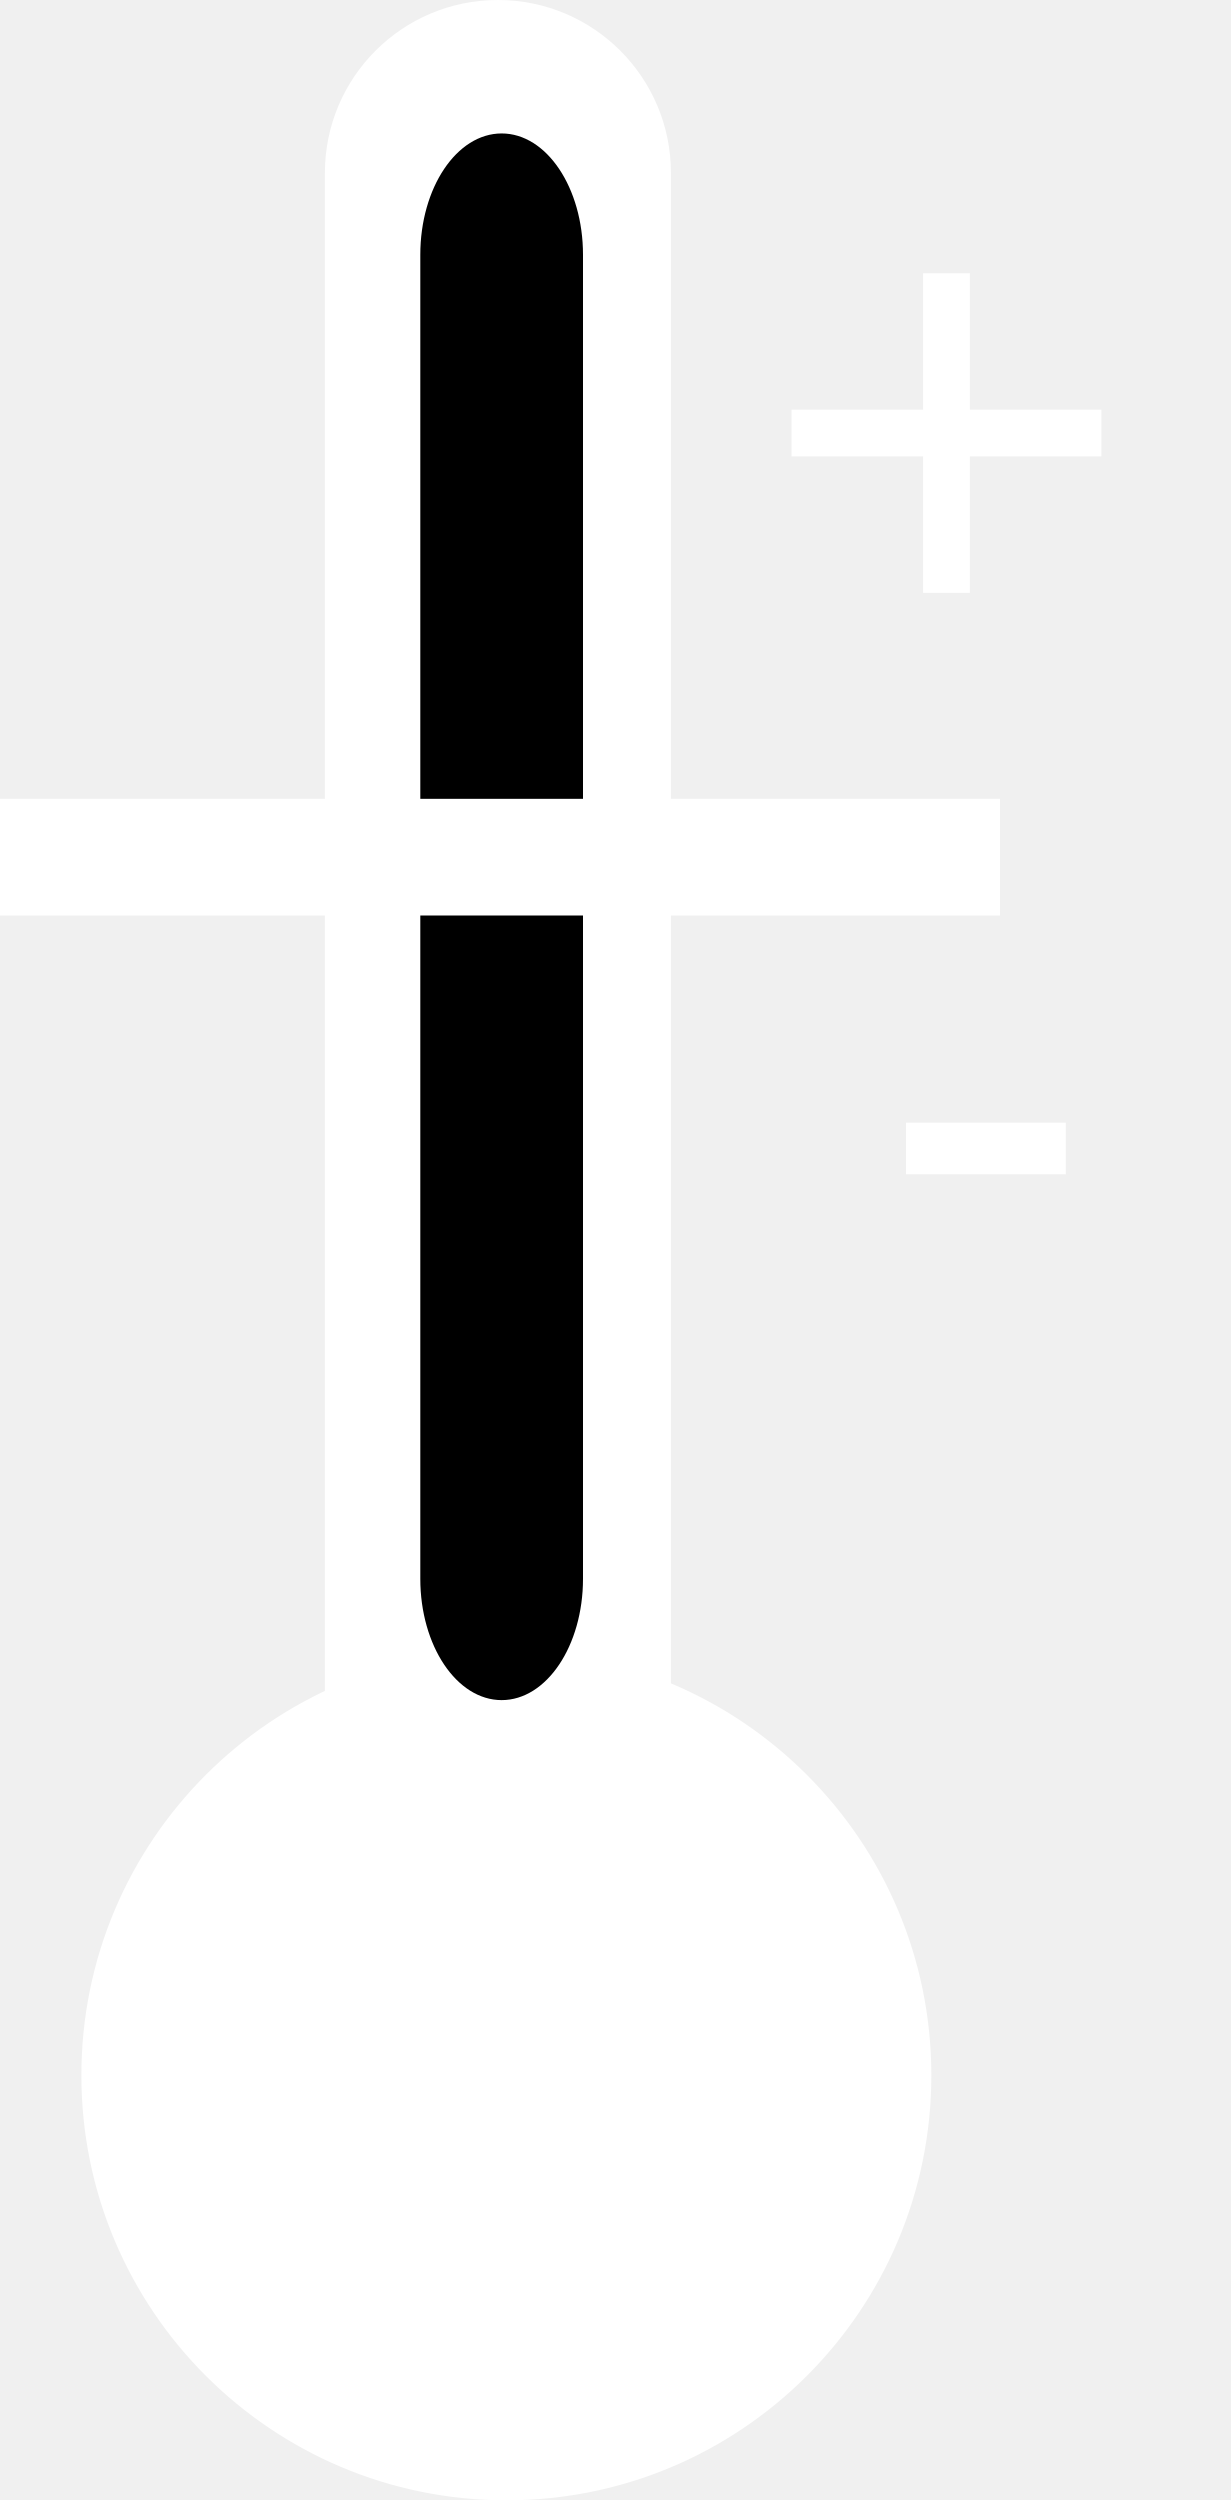
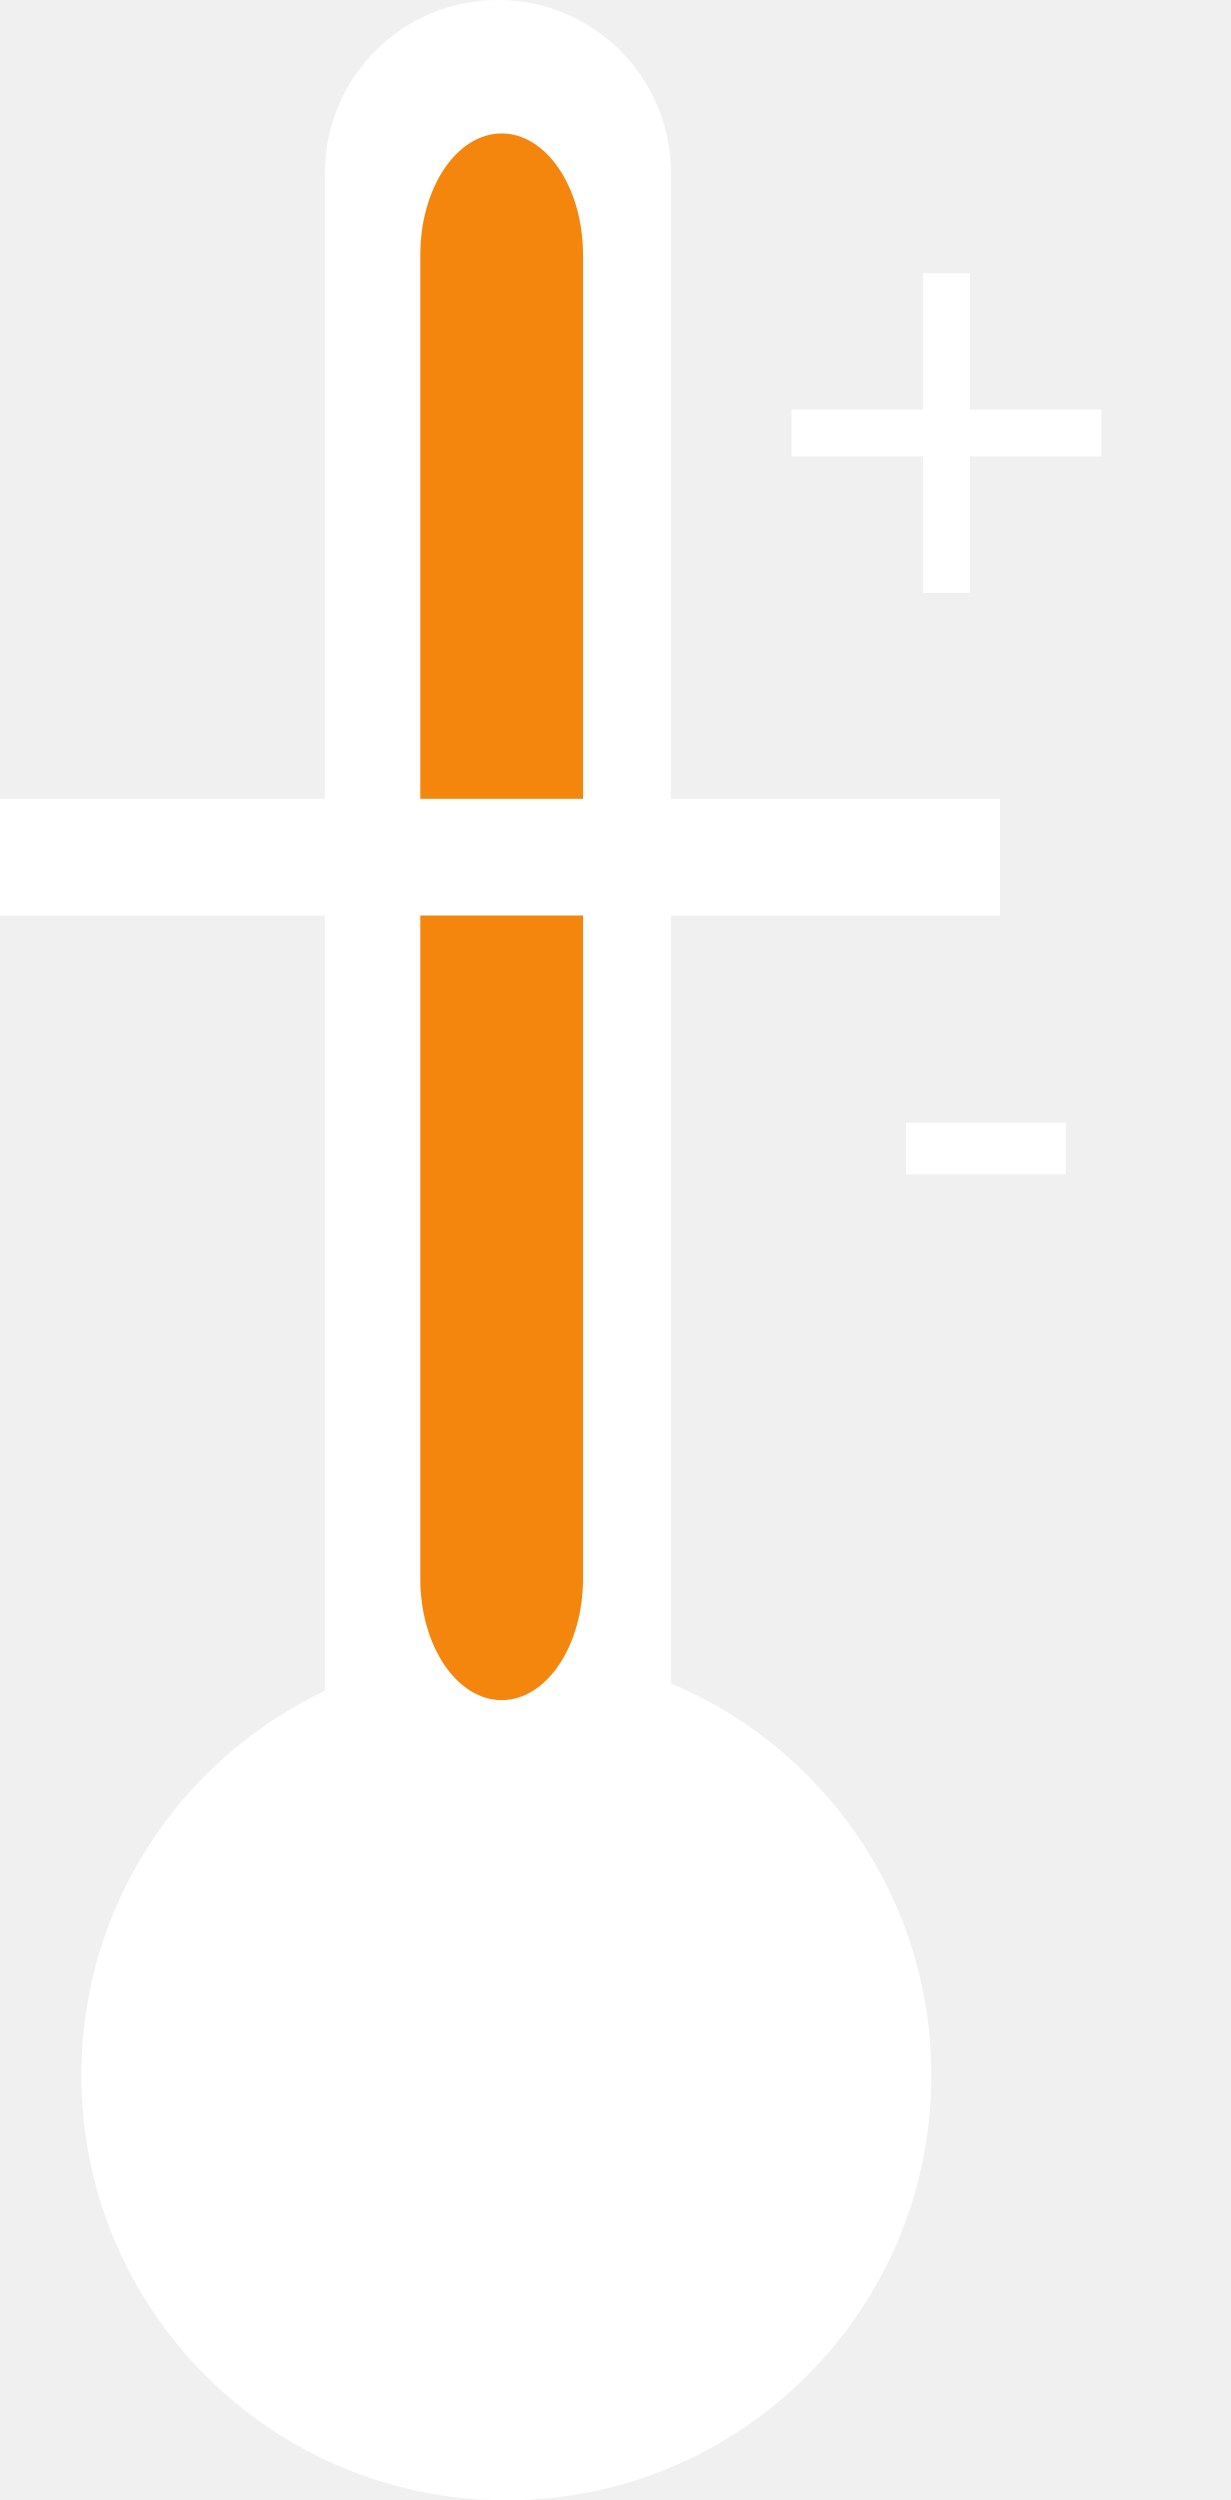
<svg xmlns="http://www.w3.org/2000/svg" class="thermometer-icon" width="19.737mm" height="40.09mm" version="1.1" viewBox="0 0 19.737 40.09">
  <g transform="translate(-100.76 -132.38)">
    <circle cx="108.88" cy="165.66" r="6.815" fill="#fff" stroke-width=".208" />
    <rect x="105.97" y="132.38" width="5.549" height="35.814" ry="2.774" fill="#fff" stroke-width=".25" />
-     <rect x="107.5" y="134.52" width="2.609" height="25.123" ry="1.946" stroke-width=".143" />
+     <rect class="thermometer-empty" x="107.5" y="134.52" width="2.609" height="25.123" ry="1.946" fill="#f5860d" stroke-width=".143" />
    <rect x="100.76" y="145.19" width="16.036" height="1.871" fill="#fff" stroke-width=".265" />
-     <rect class="thermometer-temperature" x="106.57" y="160.89" width="4.31" height=".001" ry="7.7465e-5" fill="#fff" stroke-width=".001" />
+     <rect class="thermometer-fill" x="106.57" y="160.89" width="4.31" height=".001" ry="7.7465e-5" fill="#fff" stroke-width=".001" />
    <text x="114.867" y="153.634" fill="#000000" font-family="sans-serif" font-size="10.583px" letter-spacing="0px" stroke-width=".265" word-spacing="0px" style="line-height:1.25" xml:space="preserve">
      <tspan x="114.867" y="153.634" fill="#ffffff" stroke-width=".265">-</tspan>
    </text>
    <text x="112.921" y="143.058" fill="#000000" font-family="sans-serif" font-size="10.583px" letter-spacing="0px" stroke-width=".265" word-spacing="0px" style="line-height:1.25" xml:space="preserve">
      <tspan x="112.921" y="143.058" fill="#ffffff" stroke-width=".265">+</tspan>
    </text>
  </g>
</svg>
